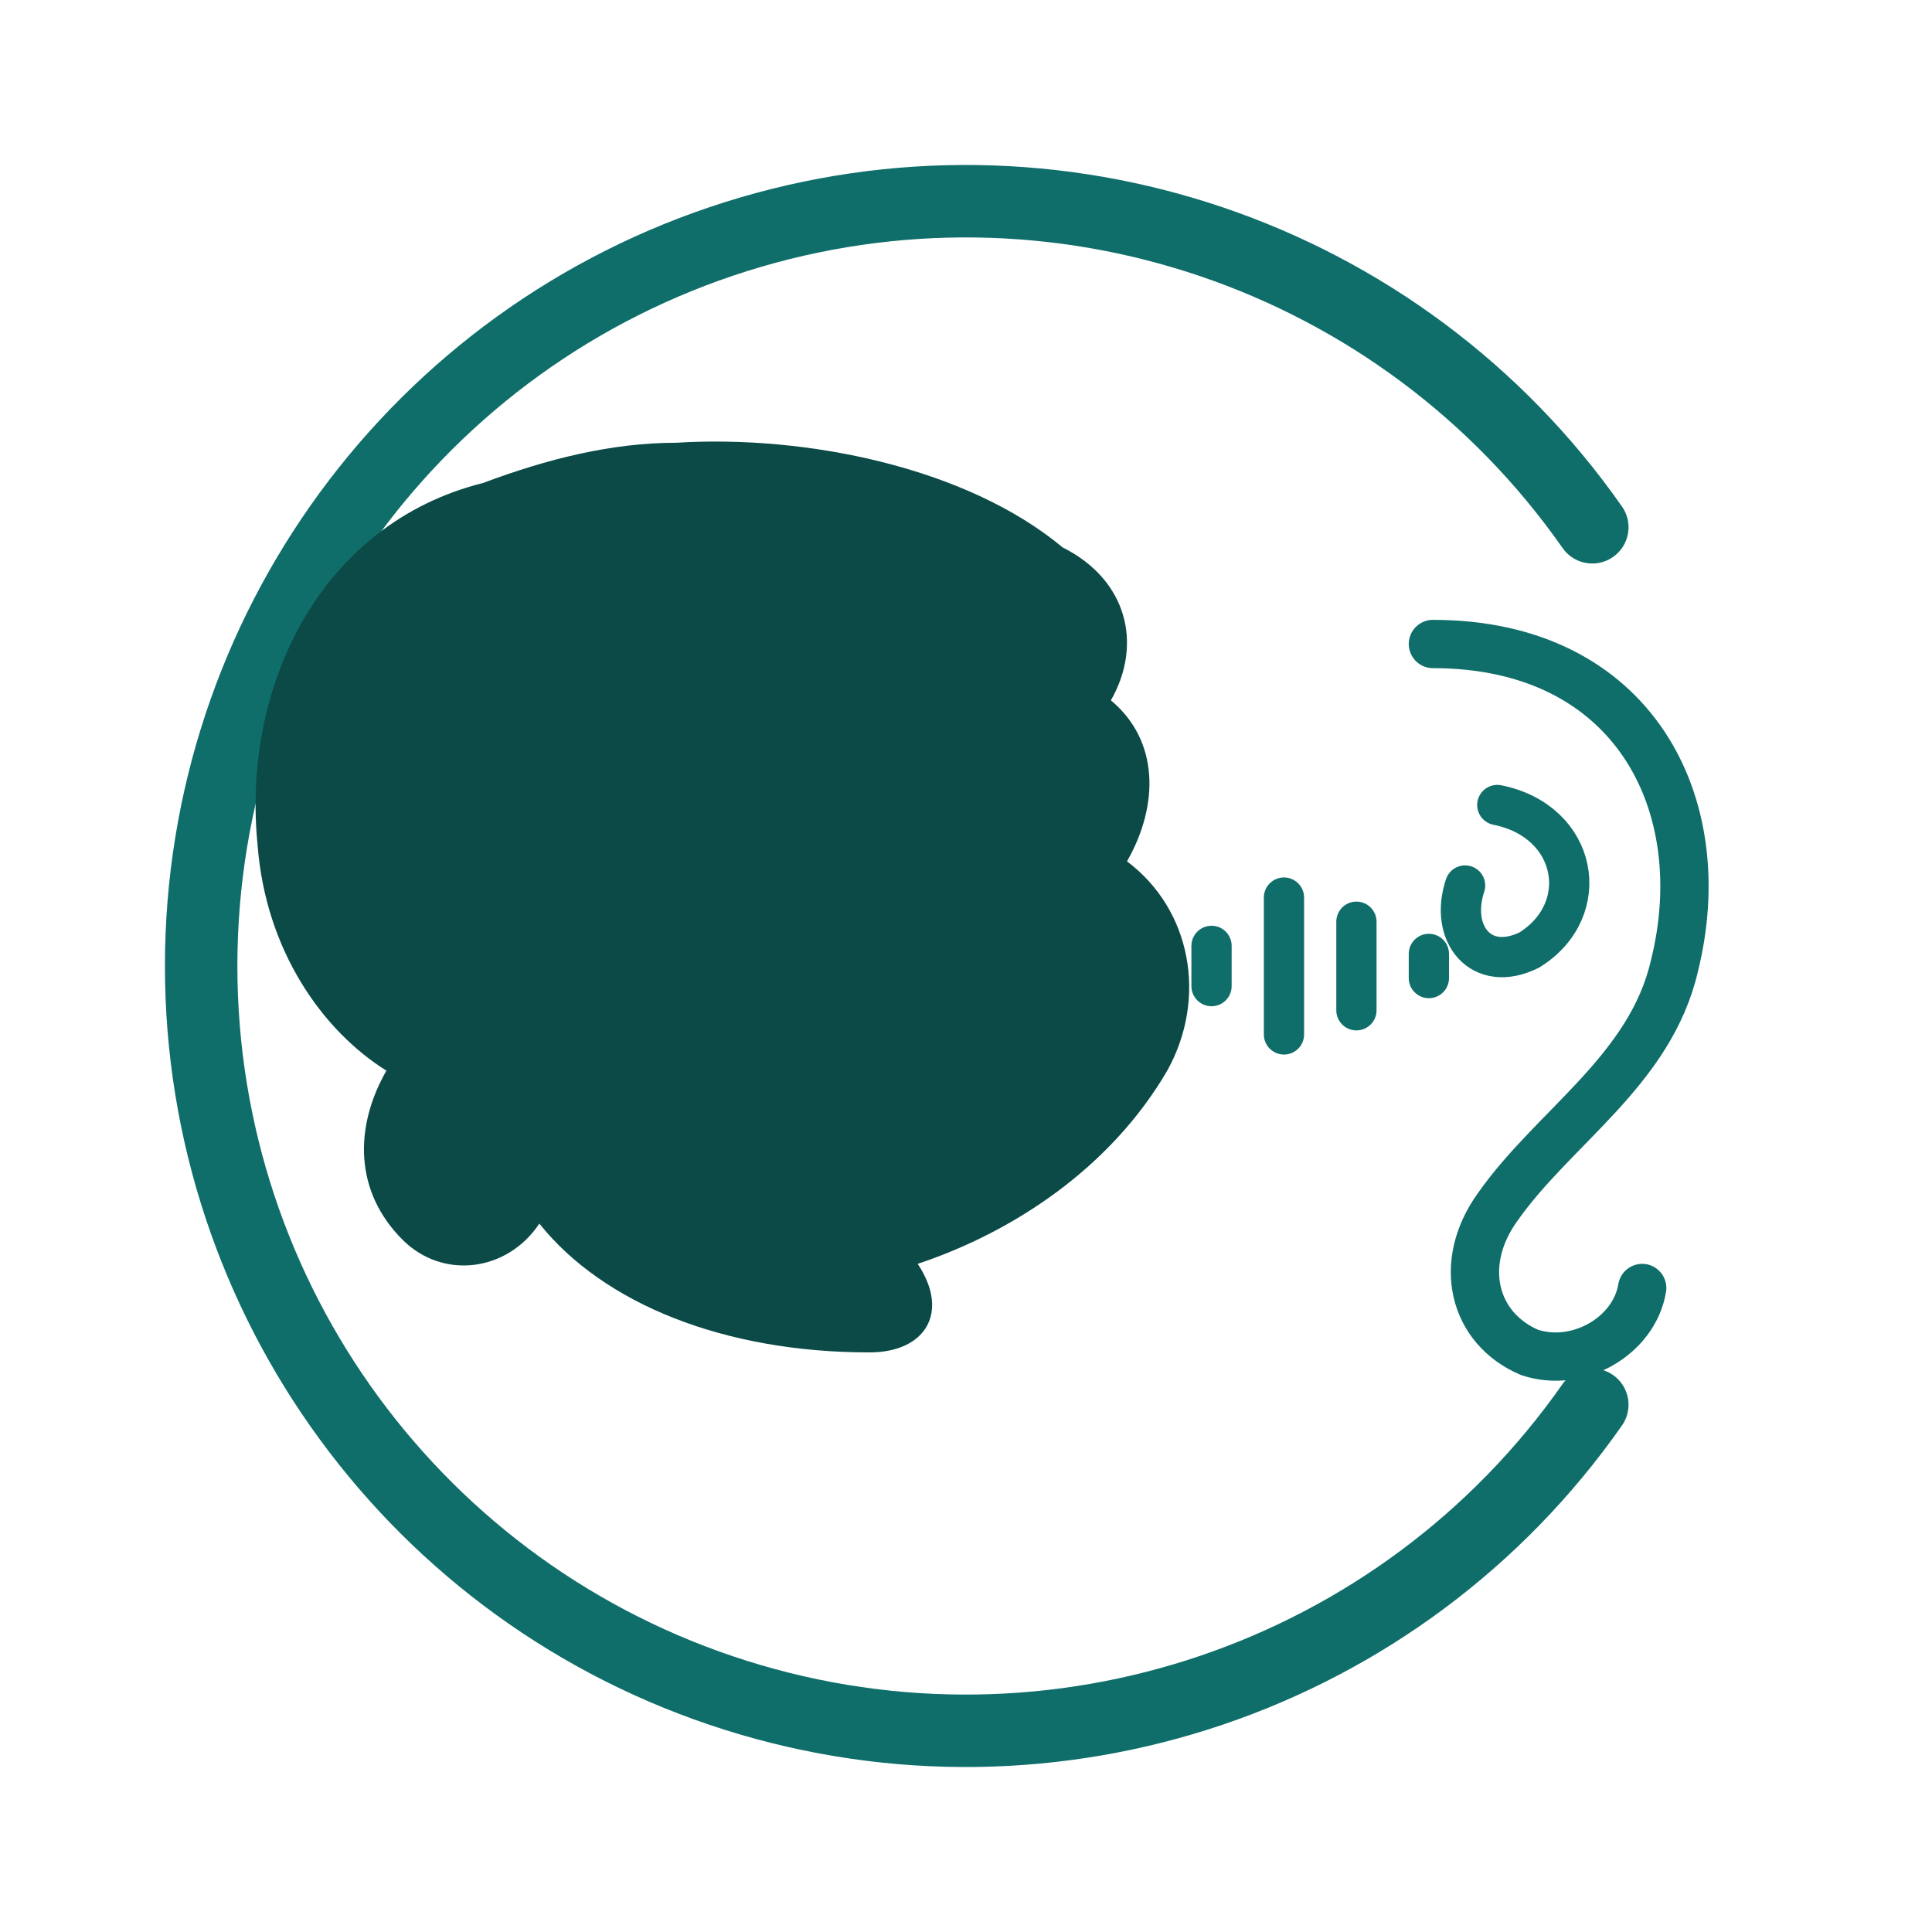
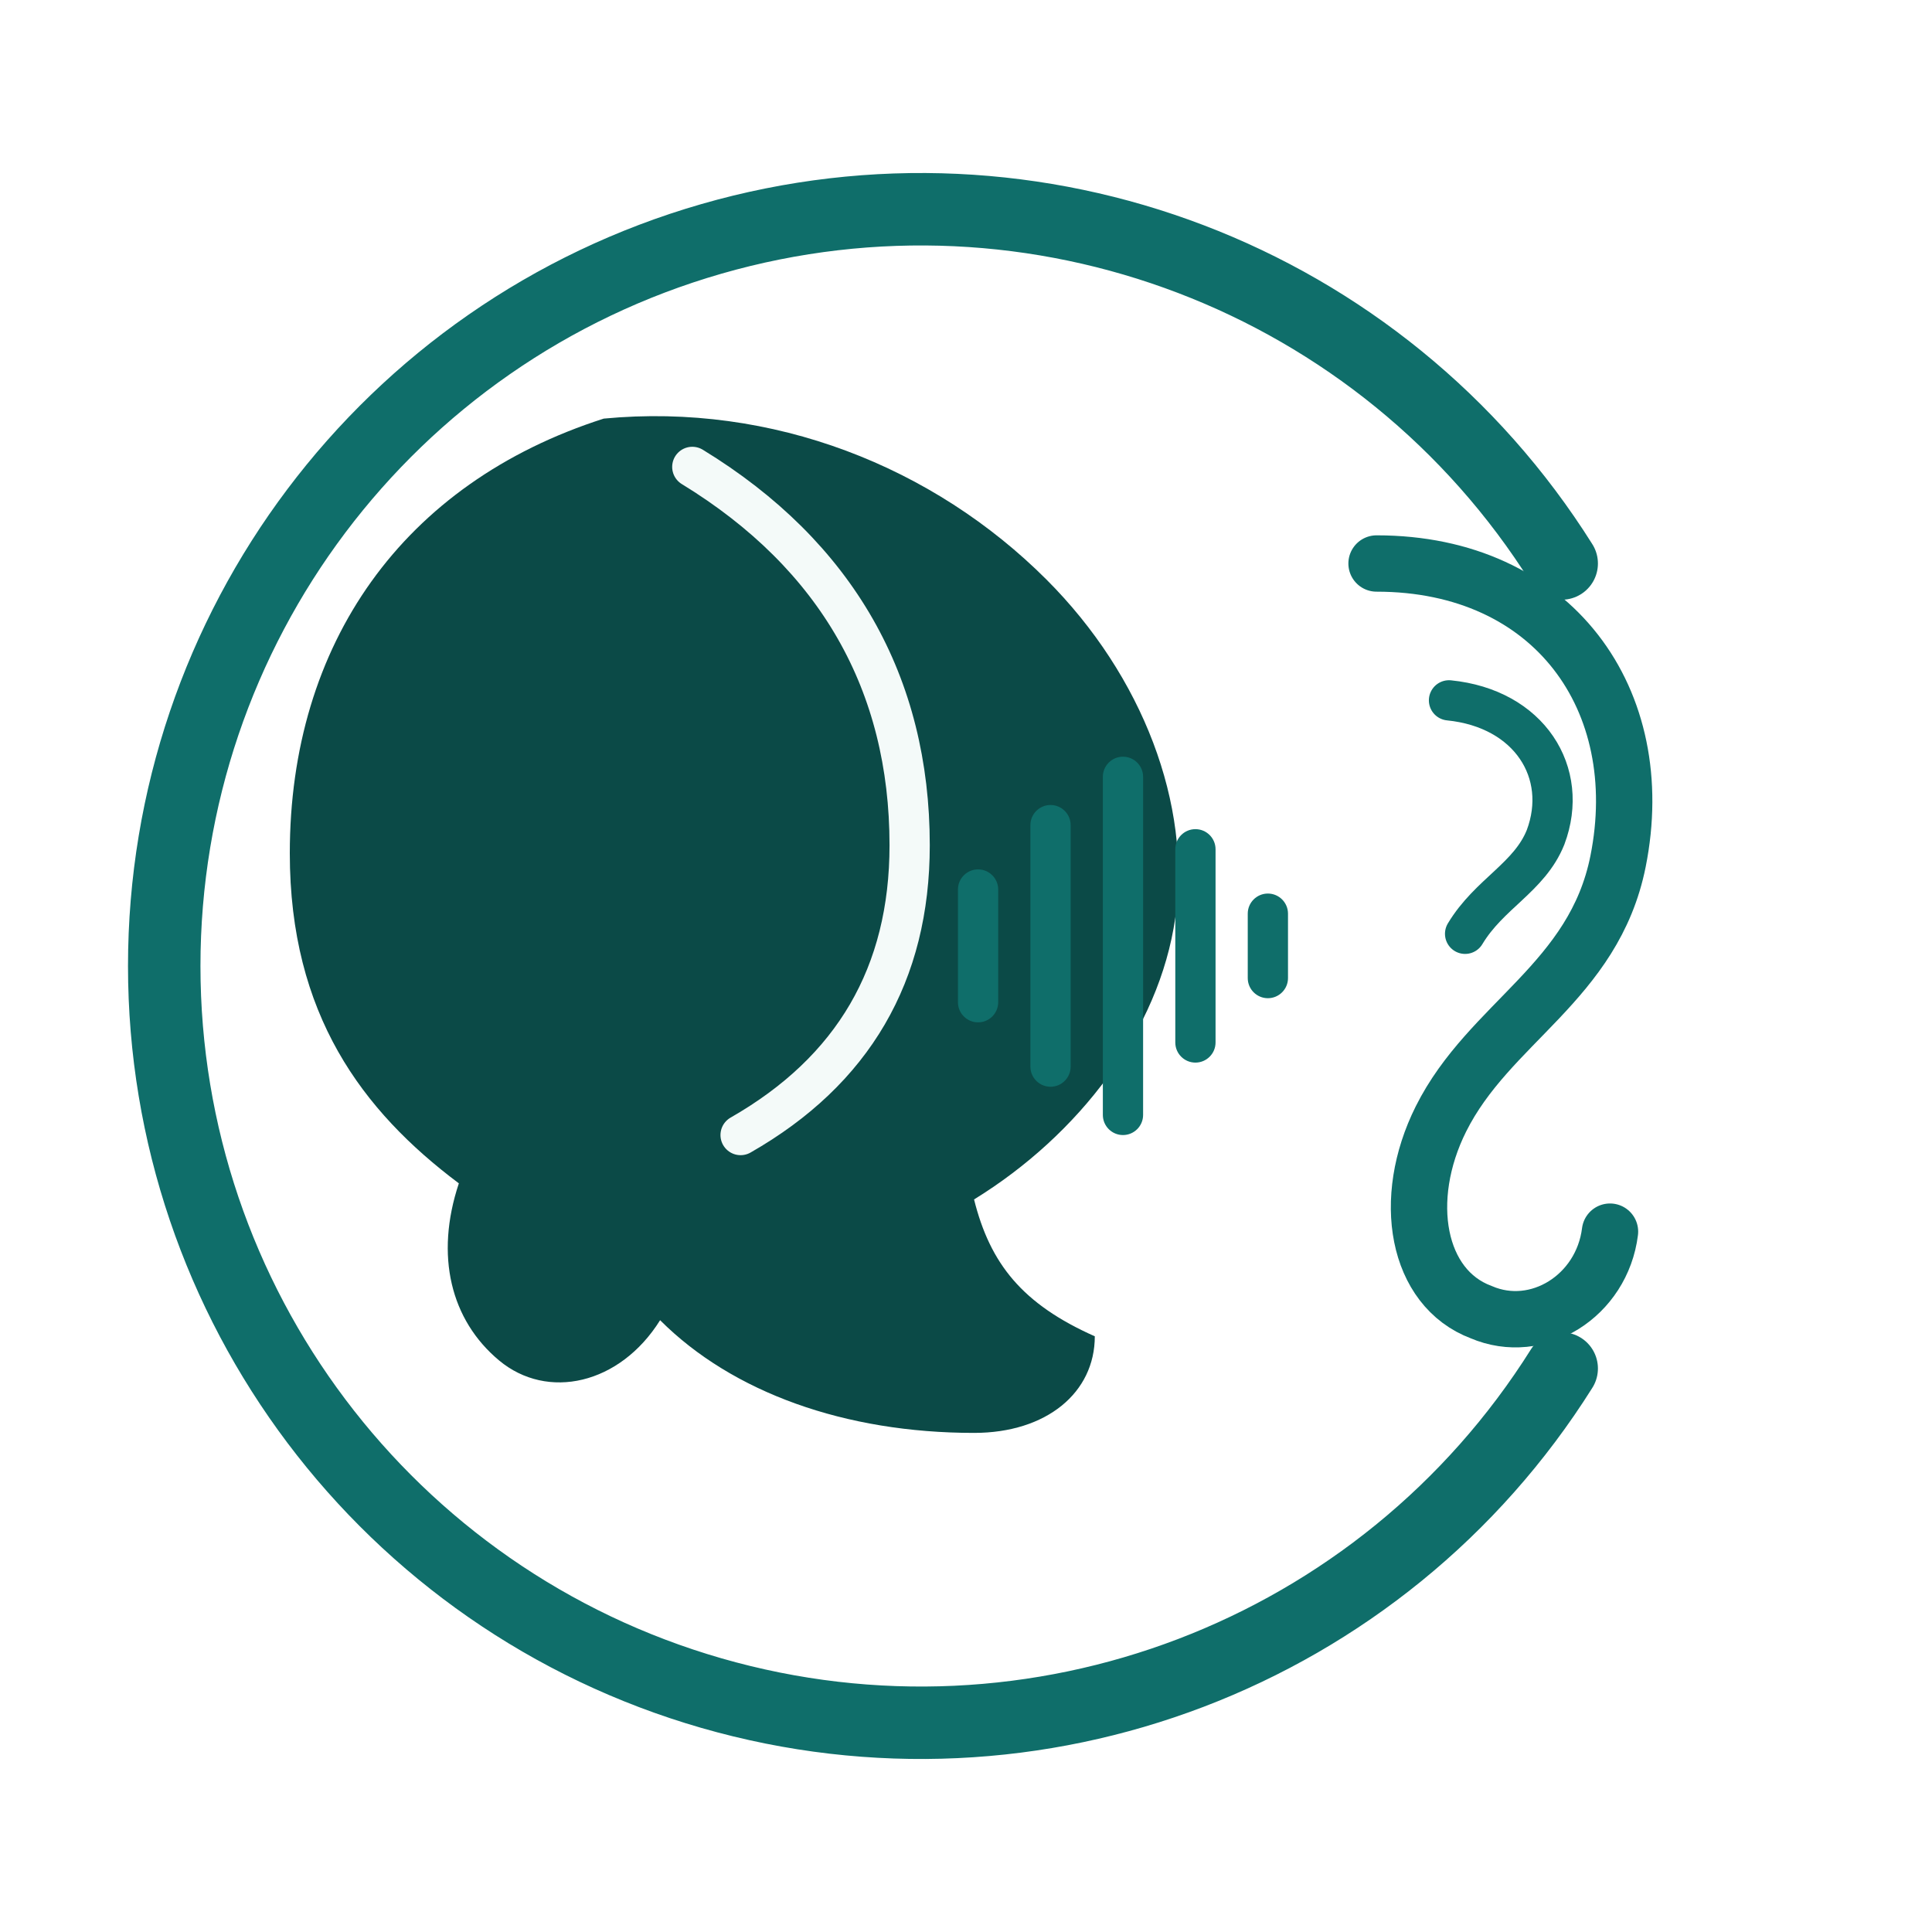
- <svg xmlns="http://www.w3.org/2000/svg" viewBox="0 0 240 240" role="img" aria-labelledby="lhsLogoTitle">
-   <path d="M197.8,174.5 A95,95 0 1 1 197.8,65.5" fill="none" stroke="#0F6E6A" stroke-width="9" stroke-linecap="round" />
-   <path d="M60,60            C40,65 30,85 32,105            C33,118 40,128 48,133            C44,140 44,148 50,154            C55,159 63,158 67,152            C75,162 90,168 108,168            C115,168 118,163 114,157            C126,153 138,145 145,133            C150,124 148,113 140,107            C144,100 144,92 138,87            C142,80 140,72 132,68            C120,58 100,54 84,55            C76,55 68,57 60,60 Z" fill="#0B4A47" />
-   <rect x="148" y="115" width="5" height="10" rx="2.5" fill="#0F6E6A" />
-   <rect x="157" y="109" width="5" height="22" rx="2.5" fill="#0F6E6A" />
-   <rect x="166" y="112" width="5" height="16" rx="2.5" fill="#0F6E6A" />
-   <rect x="175" y="116" width="5" height="8" rx="2.5" fill="#0F6E6A" />
-   <path d="M178,80            C203,80 213,100 208,120            C205,133 193,140 186,150            C181,157 183,165 190,168            C196,170 203,166 204,160" fill="none" stroke="#0F6E6A" stroke-width="6" stroke-linecap="round" />
-   <path d="M186,100 C196,102 198,113 190,118 C184,121 180,116 182,110" fill="none" stroke="#0F6E6A" stroke-width="5" stroke-linecap="round" />
+ <svg xmlns="http://www.w3.org/2000/svg" viewBox="0 0 240 240" role="img" aria-labelledby="lhsLogoTitle lhsLogoDesc">
+   <path d="M194 170a94 94 0 1 1 0-100" fill="none" stroke="#0F6E6A" stroke-width="9" stroke-linecap="round" />
+   <path d="M75 52c-25 8-39 28-39 54 0 20 9 32 21 41-3 9-1 17 5 22 6 5 15 3 20-5 9 9 23 14 39 14 9 0 15-5 15-12-9-4-13-9-15-17 13-8 23-21 25-35 2-14-4-30-16-42-14-14-34-22-55-20Z" fill="#0B4A47" />
+   <path d="M86 58c18 11 27 27 27 47 0 16-7 28-21 36" fill="none" stroke="#F4FAF9" stroke-width="5" stroke-linecap="round" />
+   <g fill="#0F6E6A">
+     <rect x="119" y="108" width="5" height="19" rx="2.5" />
+     <rect x="128" y="100" width="5" height="35" rx="2.5" />
+     <rect x="137" y="94" width="5" height="47" rx="2.5" />
+     <rect x="146" y="103" width="5" height="29" rx="2.5" />
+     <rect x="155" y="111" width="5" height="13" rx="2.5" />
+   </g>
+   <path d="M171 70c22 0 34 17 30 37-3 15-16 20-22 32-5 10-3 21 5 24 7 3 15-2 16-10" fill="none" stroke="#0F6E6A" stroke-width="7" stroke-linecap="round" />
+   <path d="M180 87c10 1 15 9 12 17-2 5-7 7-10 12" fill="none" stroke="#0F6E6A" stroke-width="5" stroke-linecap="round" />
</svg>
